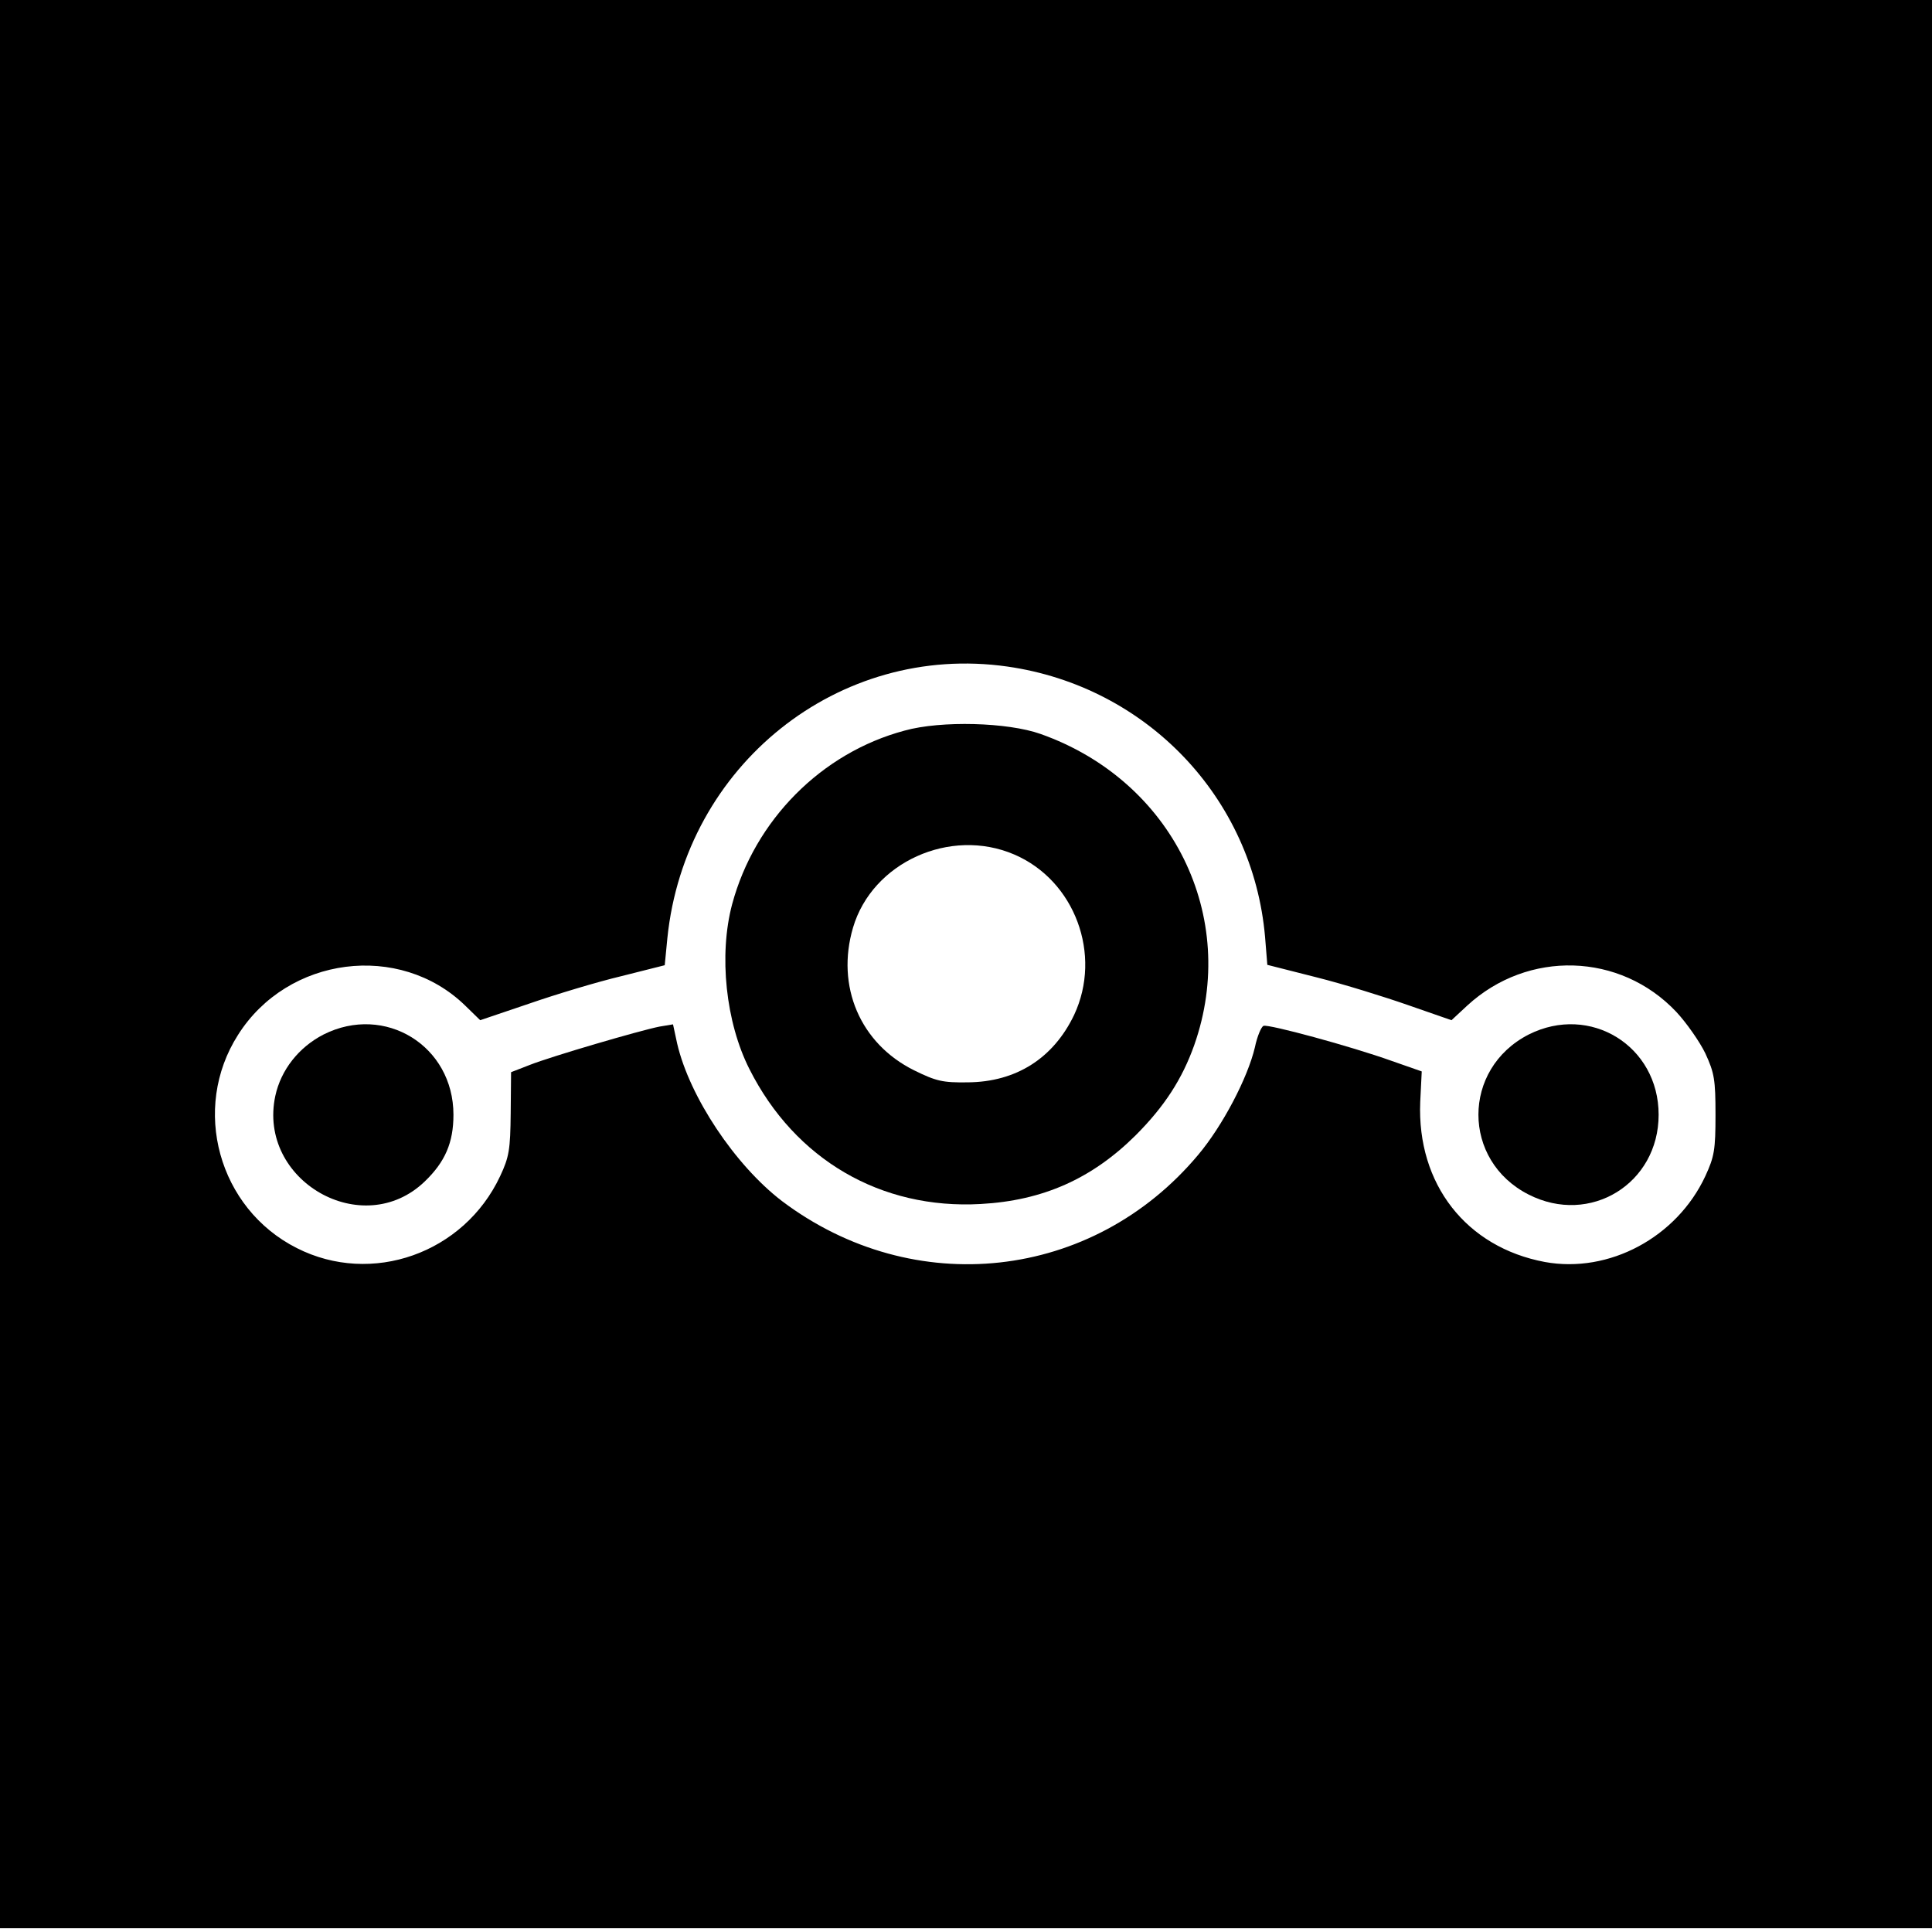
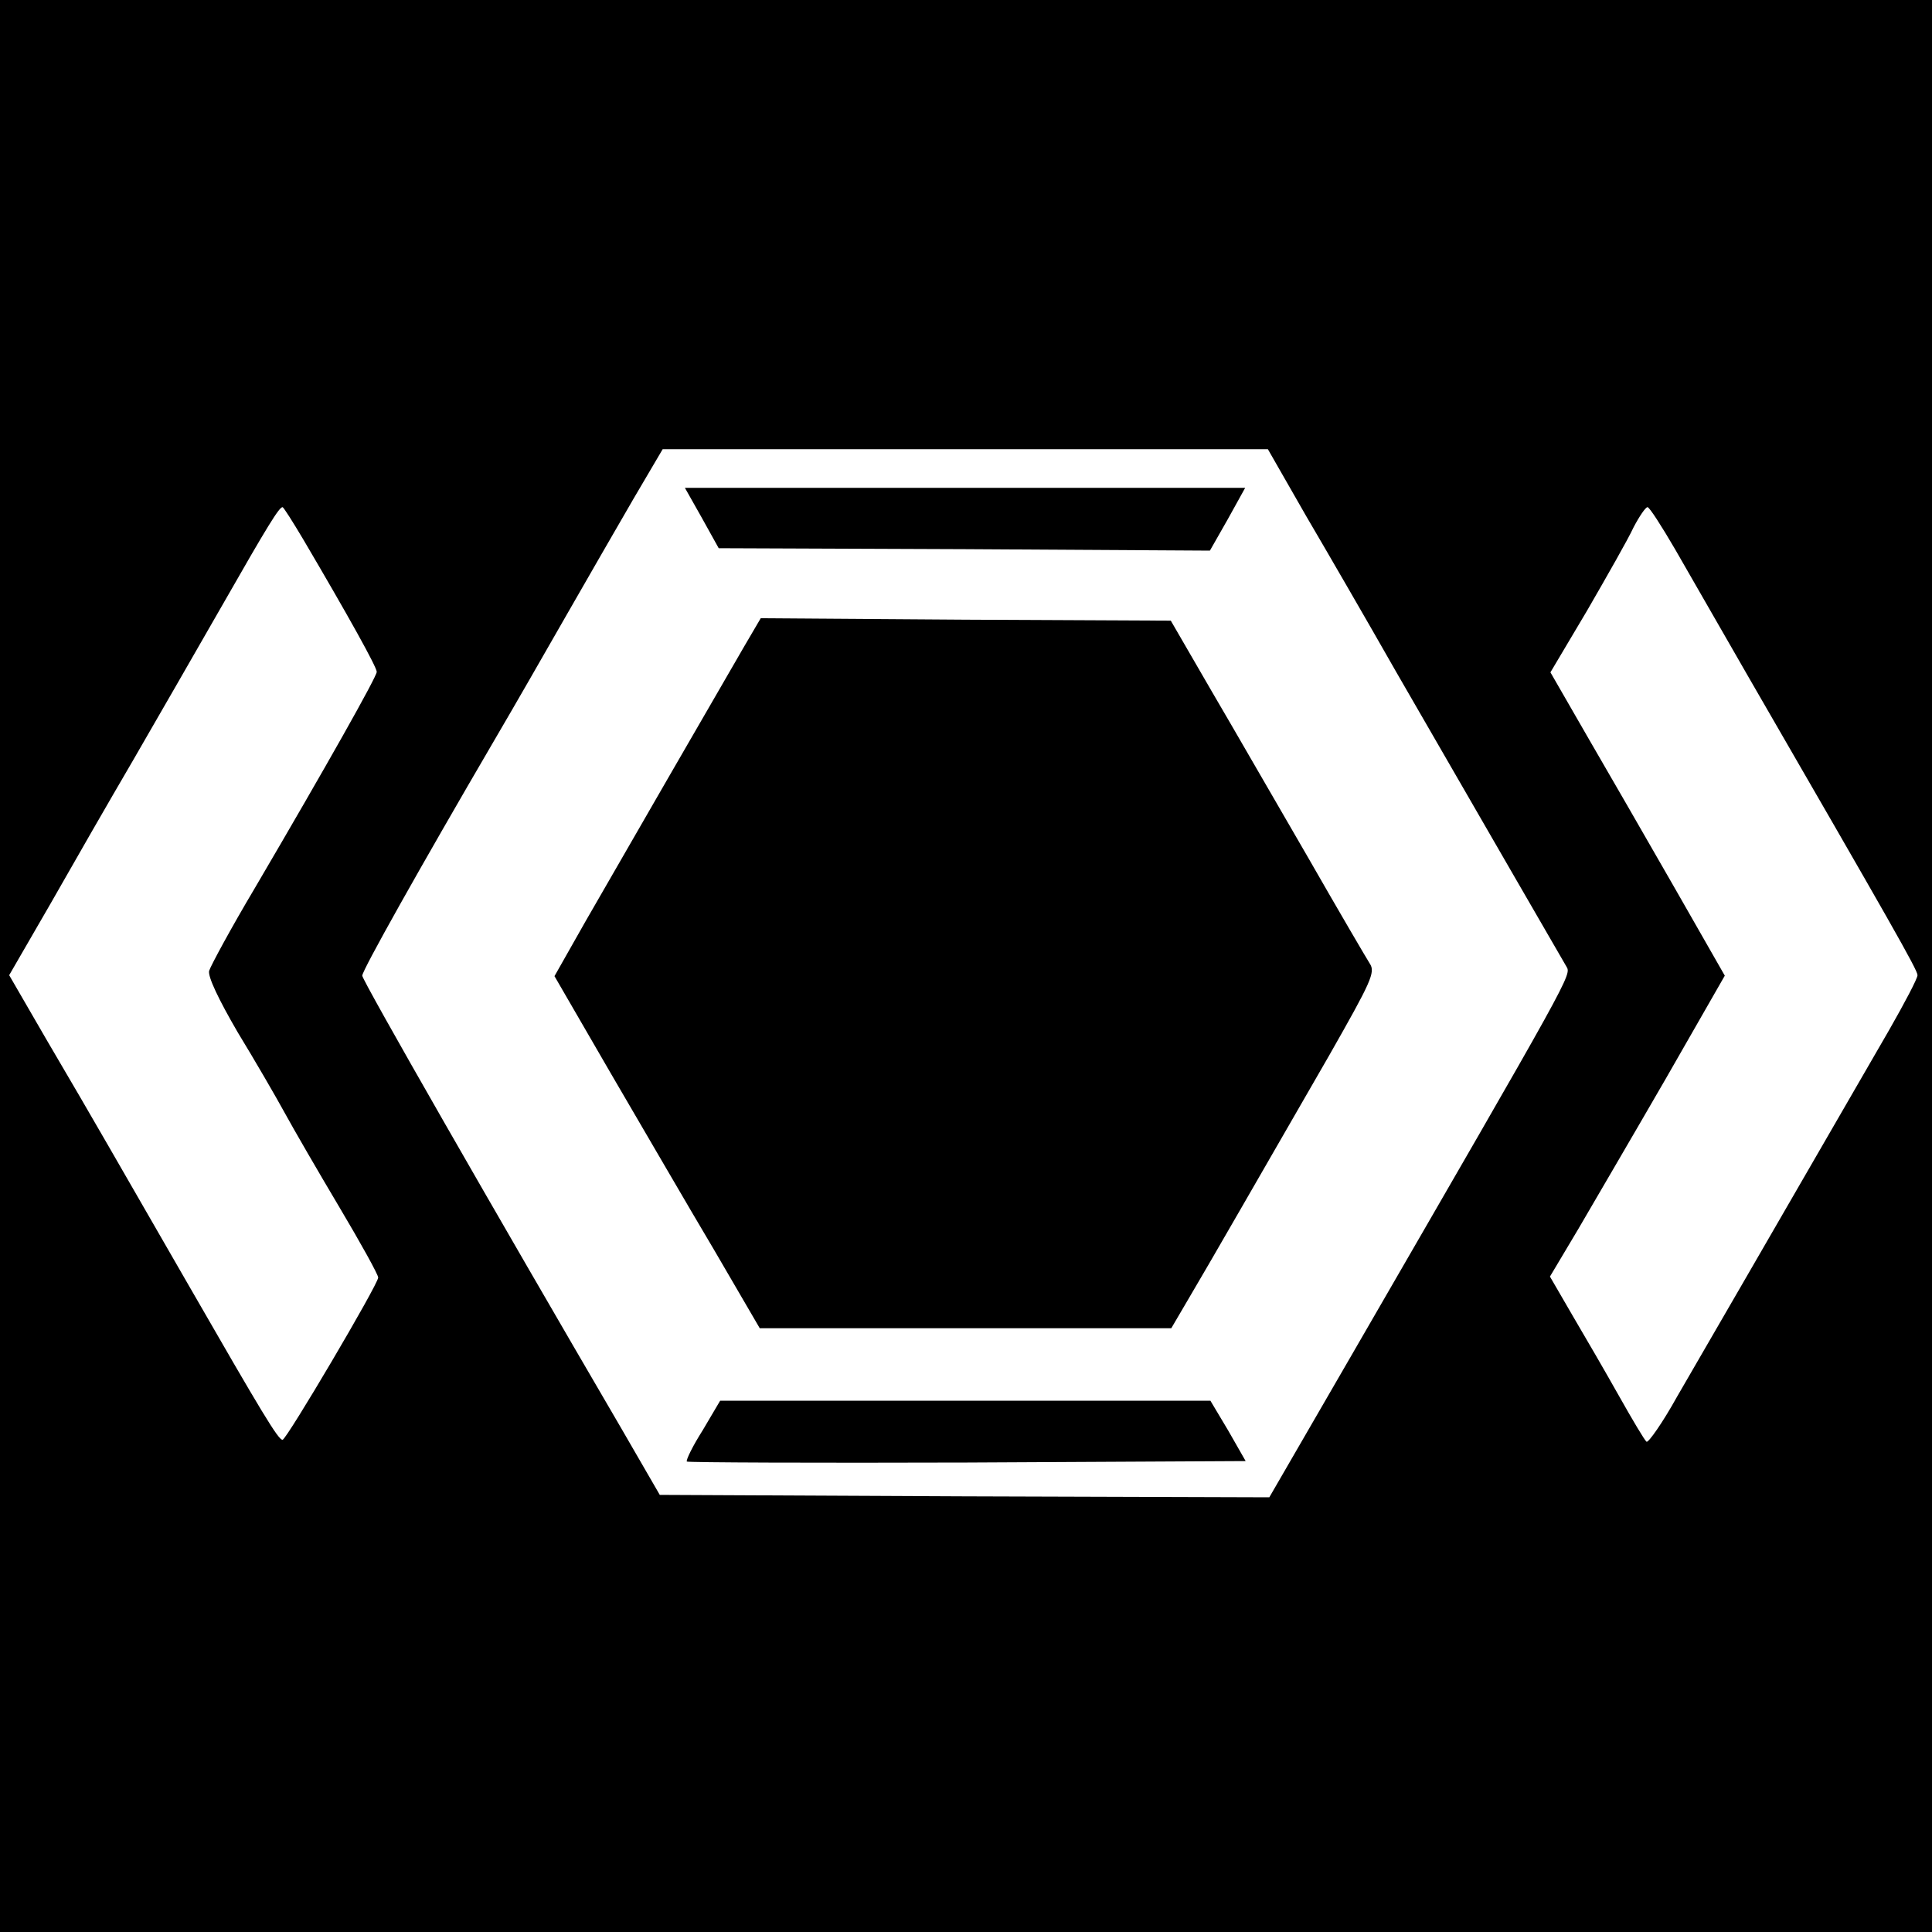
- <svg xmlns="http://www.w3.org/2000/svg" version="1.0" width="16pt" height="16pt" viewBox="0 0 16 16" preserveAspectRatio="xMidYMid meet">
-   <g transform="translate(0,16) scale(0.003119,-0.003119)" fill="#000000" stroke="none">
-     <path d="M0 2570 l0 -2560 2565 0 2565 0 0 2560 0 2560 -2565 0 -2565 0 0 -2560z m2675 790 c370 -53 652 -349 684 -718 l6 -74 130 -33 c72 -18 181 -52 244 -74 l115 -40 42 39 c161 148 406 141 555 -17 27 -29 62 -79 77 -110 24 -52 27 -70 27 -163 0 -93 -3 -111 -27 -163 -76 -163 -256 -259 -426 -228 -209 39 -340 207 -331 425 l4 81 -80 28 c-109 39 -327 98 -340 93 -6 -2 -17 -28 -23 -57 -19 -81 -86 -209 -151 -286 -280 -334 -755 -386 -1105 -122 -124 95 -245 276 -278 418 l-11 51 -36 -6 c-51 -10 -287 -79 -345 -102 l-49 -19 -1 -109 c-1 -96 -4 -116 -28 -167 -96 -205 -341 -292 -540 -191 -208 105 -281 370 -156 566 132 209 429 247 603 78 l40 -39 130 44 c72 25 182 58 245 73 l115 29 7 72 c47 459 455 785 903 721z" />
-     <path d="M2402 3190 c-221 -59 -398 -238 -458 -461 -36 -135 -17 -314 46 -438 121 -240 349 -373 614 -358 165 9 295 67 411 182 77 77 124 150 156 240 120 341 -58 702 -408 826 -87 31 -264 36 -361 9z m291 -329 c161 -69 234 -266 159 -426 -55 -115 -154 -178 -282 -179 -67 -1 -84 3 -143 32 -143 71 -208 223 -162 379 51 173 258 267 428 194z" />
-     <path d="M859 2383 c-66 -34 -113 -94 -128 -163 -48 -225 232 -386 397 -227 54 52 76 103 76 177 0 183 -182 295 -345 213z" />
-     <path d="M4059 2383 c-178 -91 -178 -335 0 -425 163 -83 345 29 345 212 0 183 -182 295 -345 213z" />
+ <svg xmlns="http://www.w3.org/2000/svg" version="1.0" width="400pt" height="400pt" viewBox="0 0 400 400" preserveAspectRatio="xMidYMid meet">
+   <g transform="translate(0,400) scale(0.1,-0.1)" fill="#000000" stroke="none">
+     <path d="M0 2000 l0 -2000 2000 0 2000 0 0 2000 0 2000 -2000 0 -2000 0 0 -2000z m2704 932 c44 -75 128 -220 186 -322 176 -305 343 -594 353 -611 11 -18 13 -13 -446 -807 l-169 -292 -631 2 -631 3 -81 140 c-261 447 -535 925 -535 935 0 11 119 223 275 490 37 63 103 178 147 255 44 77 107 186 140 243 l60 102 627 0 626 0 79 -138z m-2076 -49 c93 -158 152 -264 152 -274 0 -10 -103 -193 -252 -447 -50 -84 -92 -162 -95 -172 -3 -12 20 -60 59 -127 36 -59 80 -135 98 -168 18 -33 69 -121 113 -195 44 -74 80 -139 80 -145 0 -14 -190 -336 -198 -336 -9 0 -42 55 -195 321 -65 113 -140 243 -167 290 -27 47 -84 145 -127 218 l-77 133 85 147 c46 81 123 215 171 297 48 83 132 229 187 325 93 163 116 200 123 200 2 0 21 -30 43 -67z m2840 -20 c28 -49 97 -169 154 -268 293 -507 348 -603 348 -614 0 -7 -27 -58 -59 -114 -228 -395 -391 -676 -439 -759 -30 -54 -59 -95 -63 -93 -4 3 -29 45 -56 93 -27 48 -71 124 -97 168 l-47 81 59 99 c32 55 114 195 181 311 l122 213 -104 182 c-58 101 -139 242 -181 314 l-76 132 76 128 c41 71 85 148 96 172 12 23 25 42 29 42 4 0 29 -39 57 -87z" />
+     <path d="M1453 2928 l35 -63 509 -2 508 -3 37 65 36 65 -580 0 -580 0 35 -62z" />
+     <path d="M1541 2662 c-54 -93 -259 -448 -329 -570 l-64 -113 117 -202 c65 -111 160 -275 213 -364 l95 -163 426 0 426 0 34 58 c41 69 161 278 293 507 87 153 96 172 84 190 -7 11 -65 110 -128 220 -64 110 -153 265 -200 345 l-84 145 -424 2 -425 3 -34 -58z" />
+     <path d="M1455 1039 c-21 -33 -35 -62 -33 -65 3 -2 264 -3 581 -2 l576 3 -36 63 -37 62 -507 0 -508 0 -36 -61z" />
  </g>
</svg>
